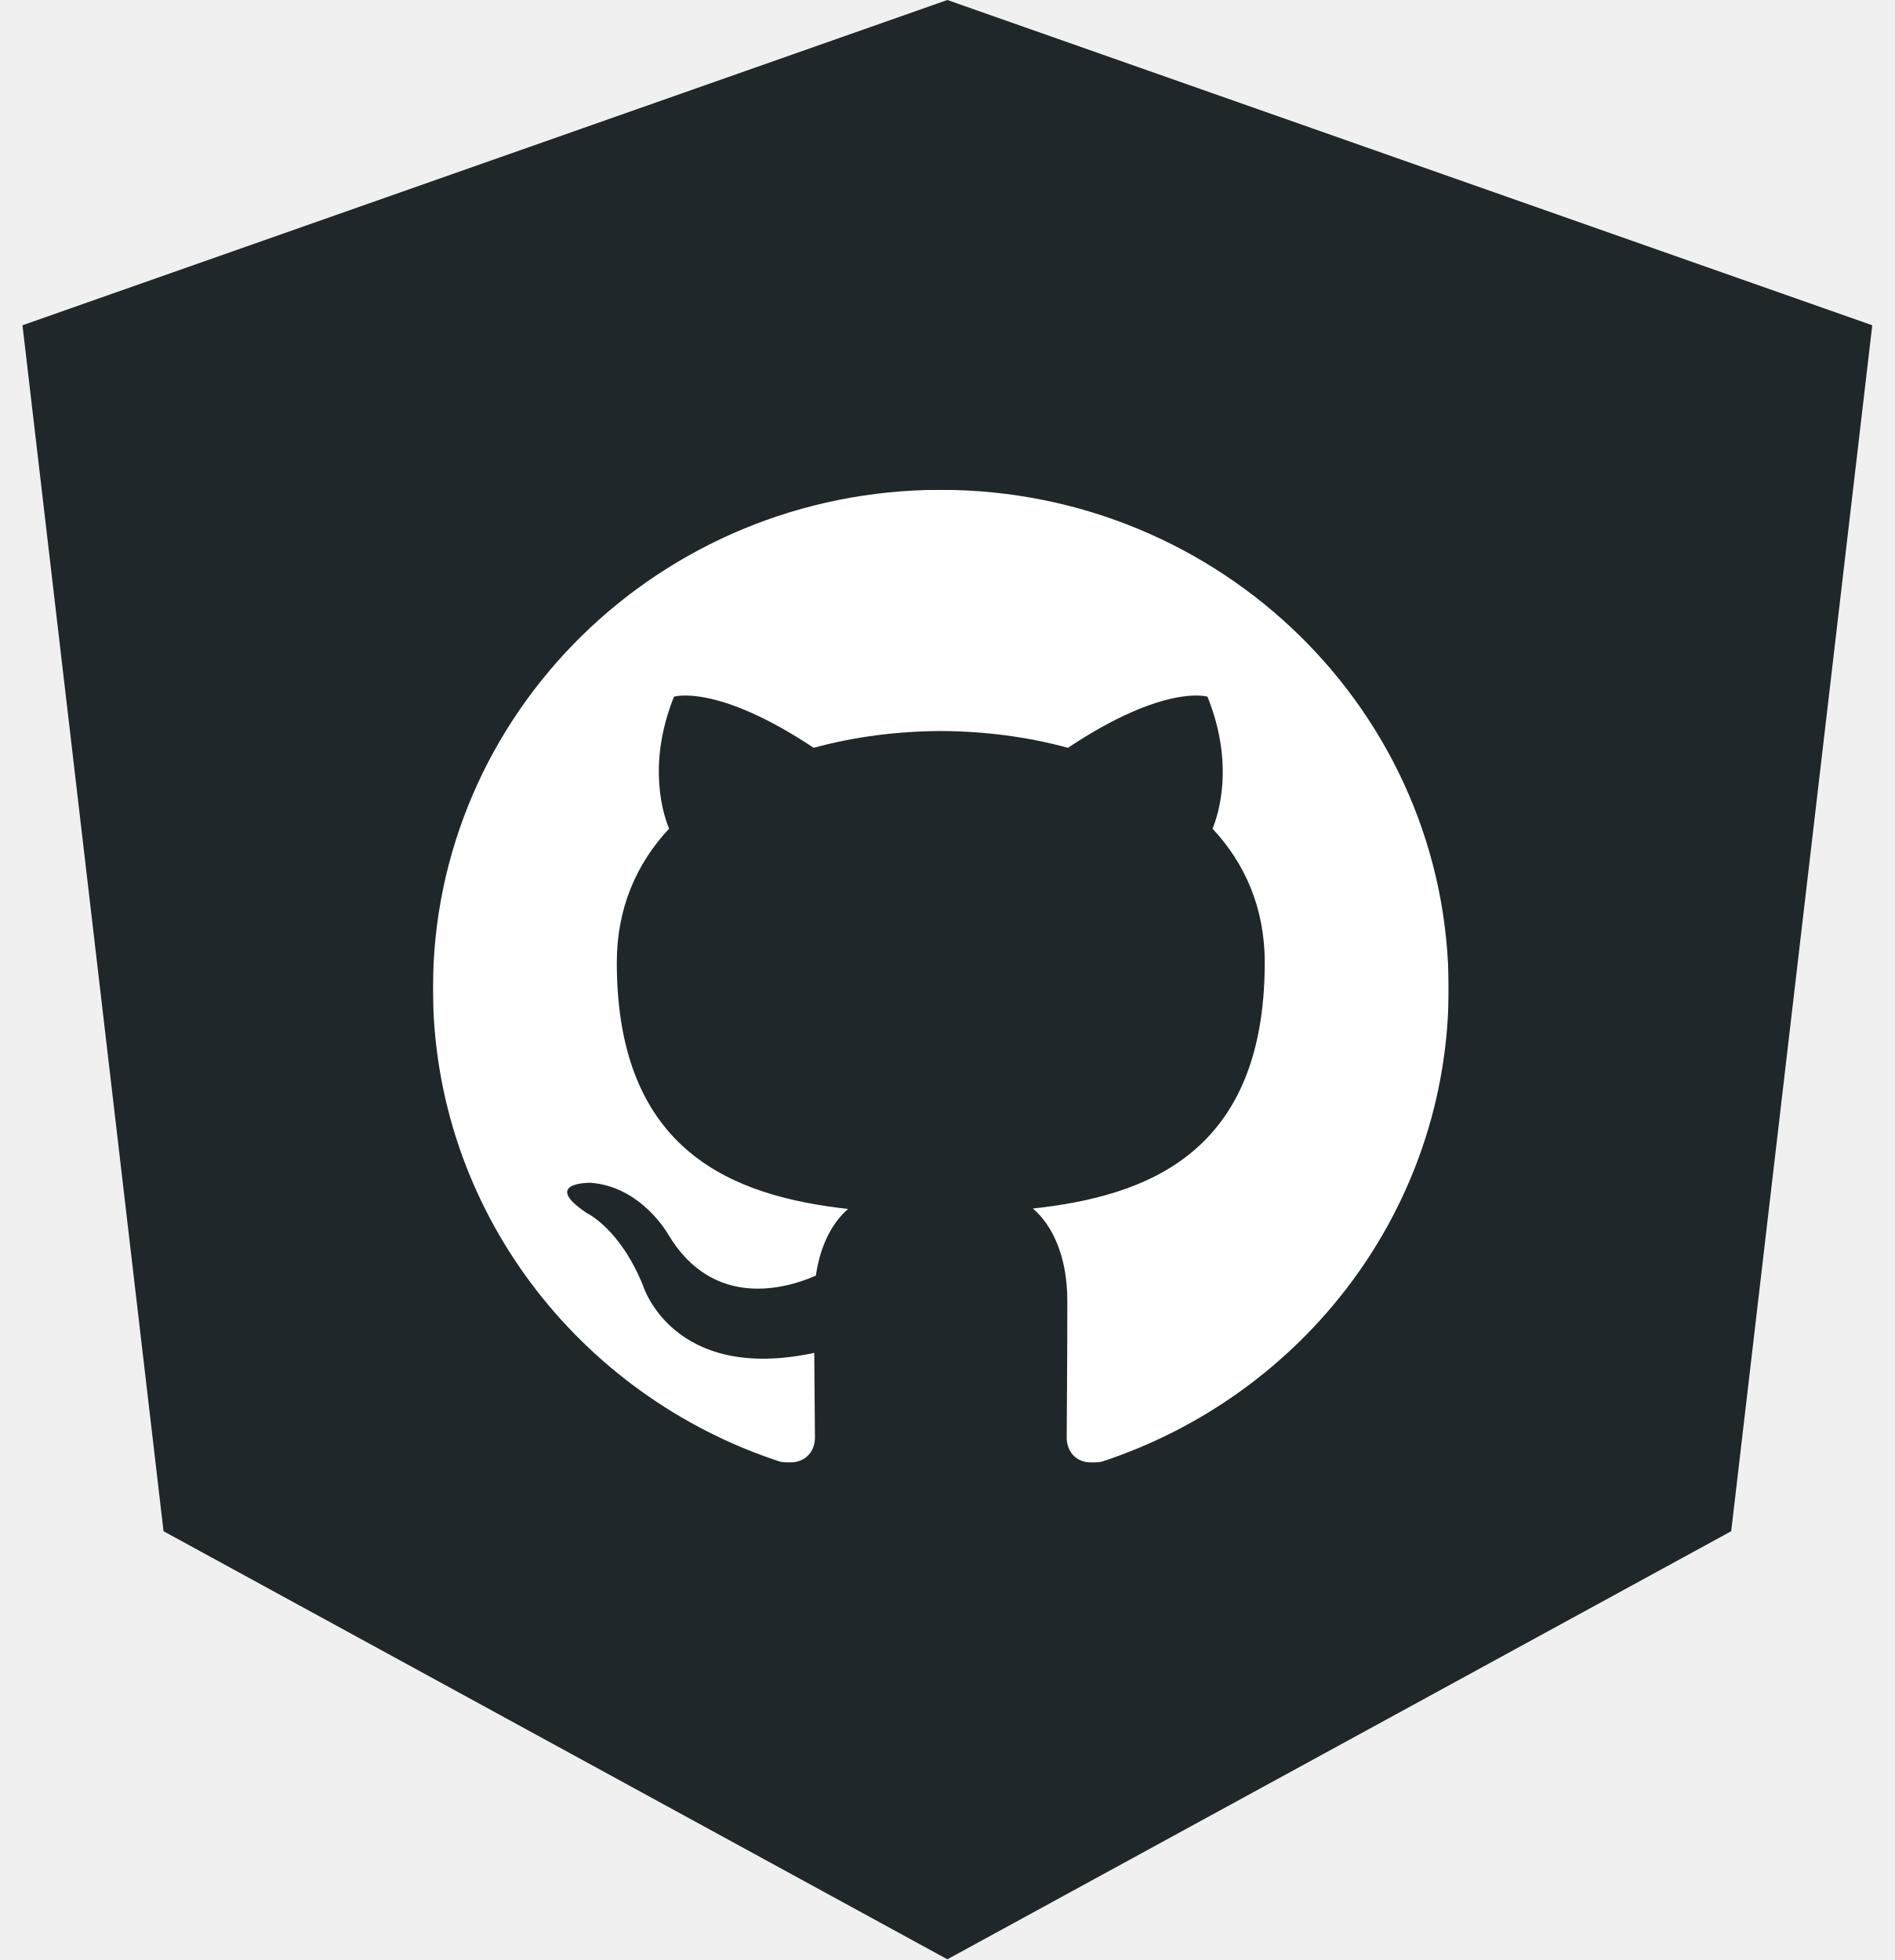
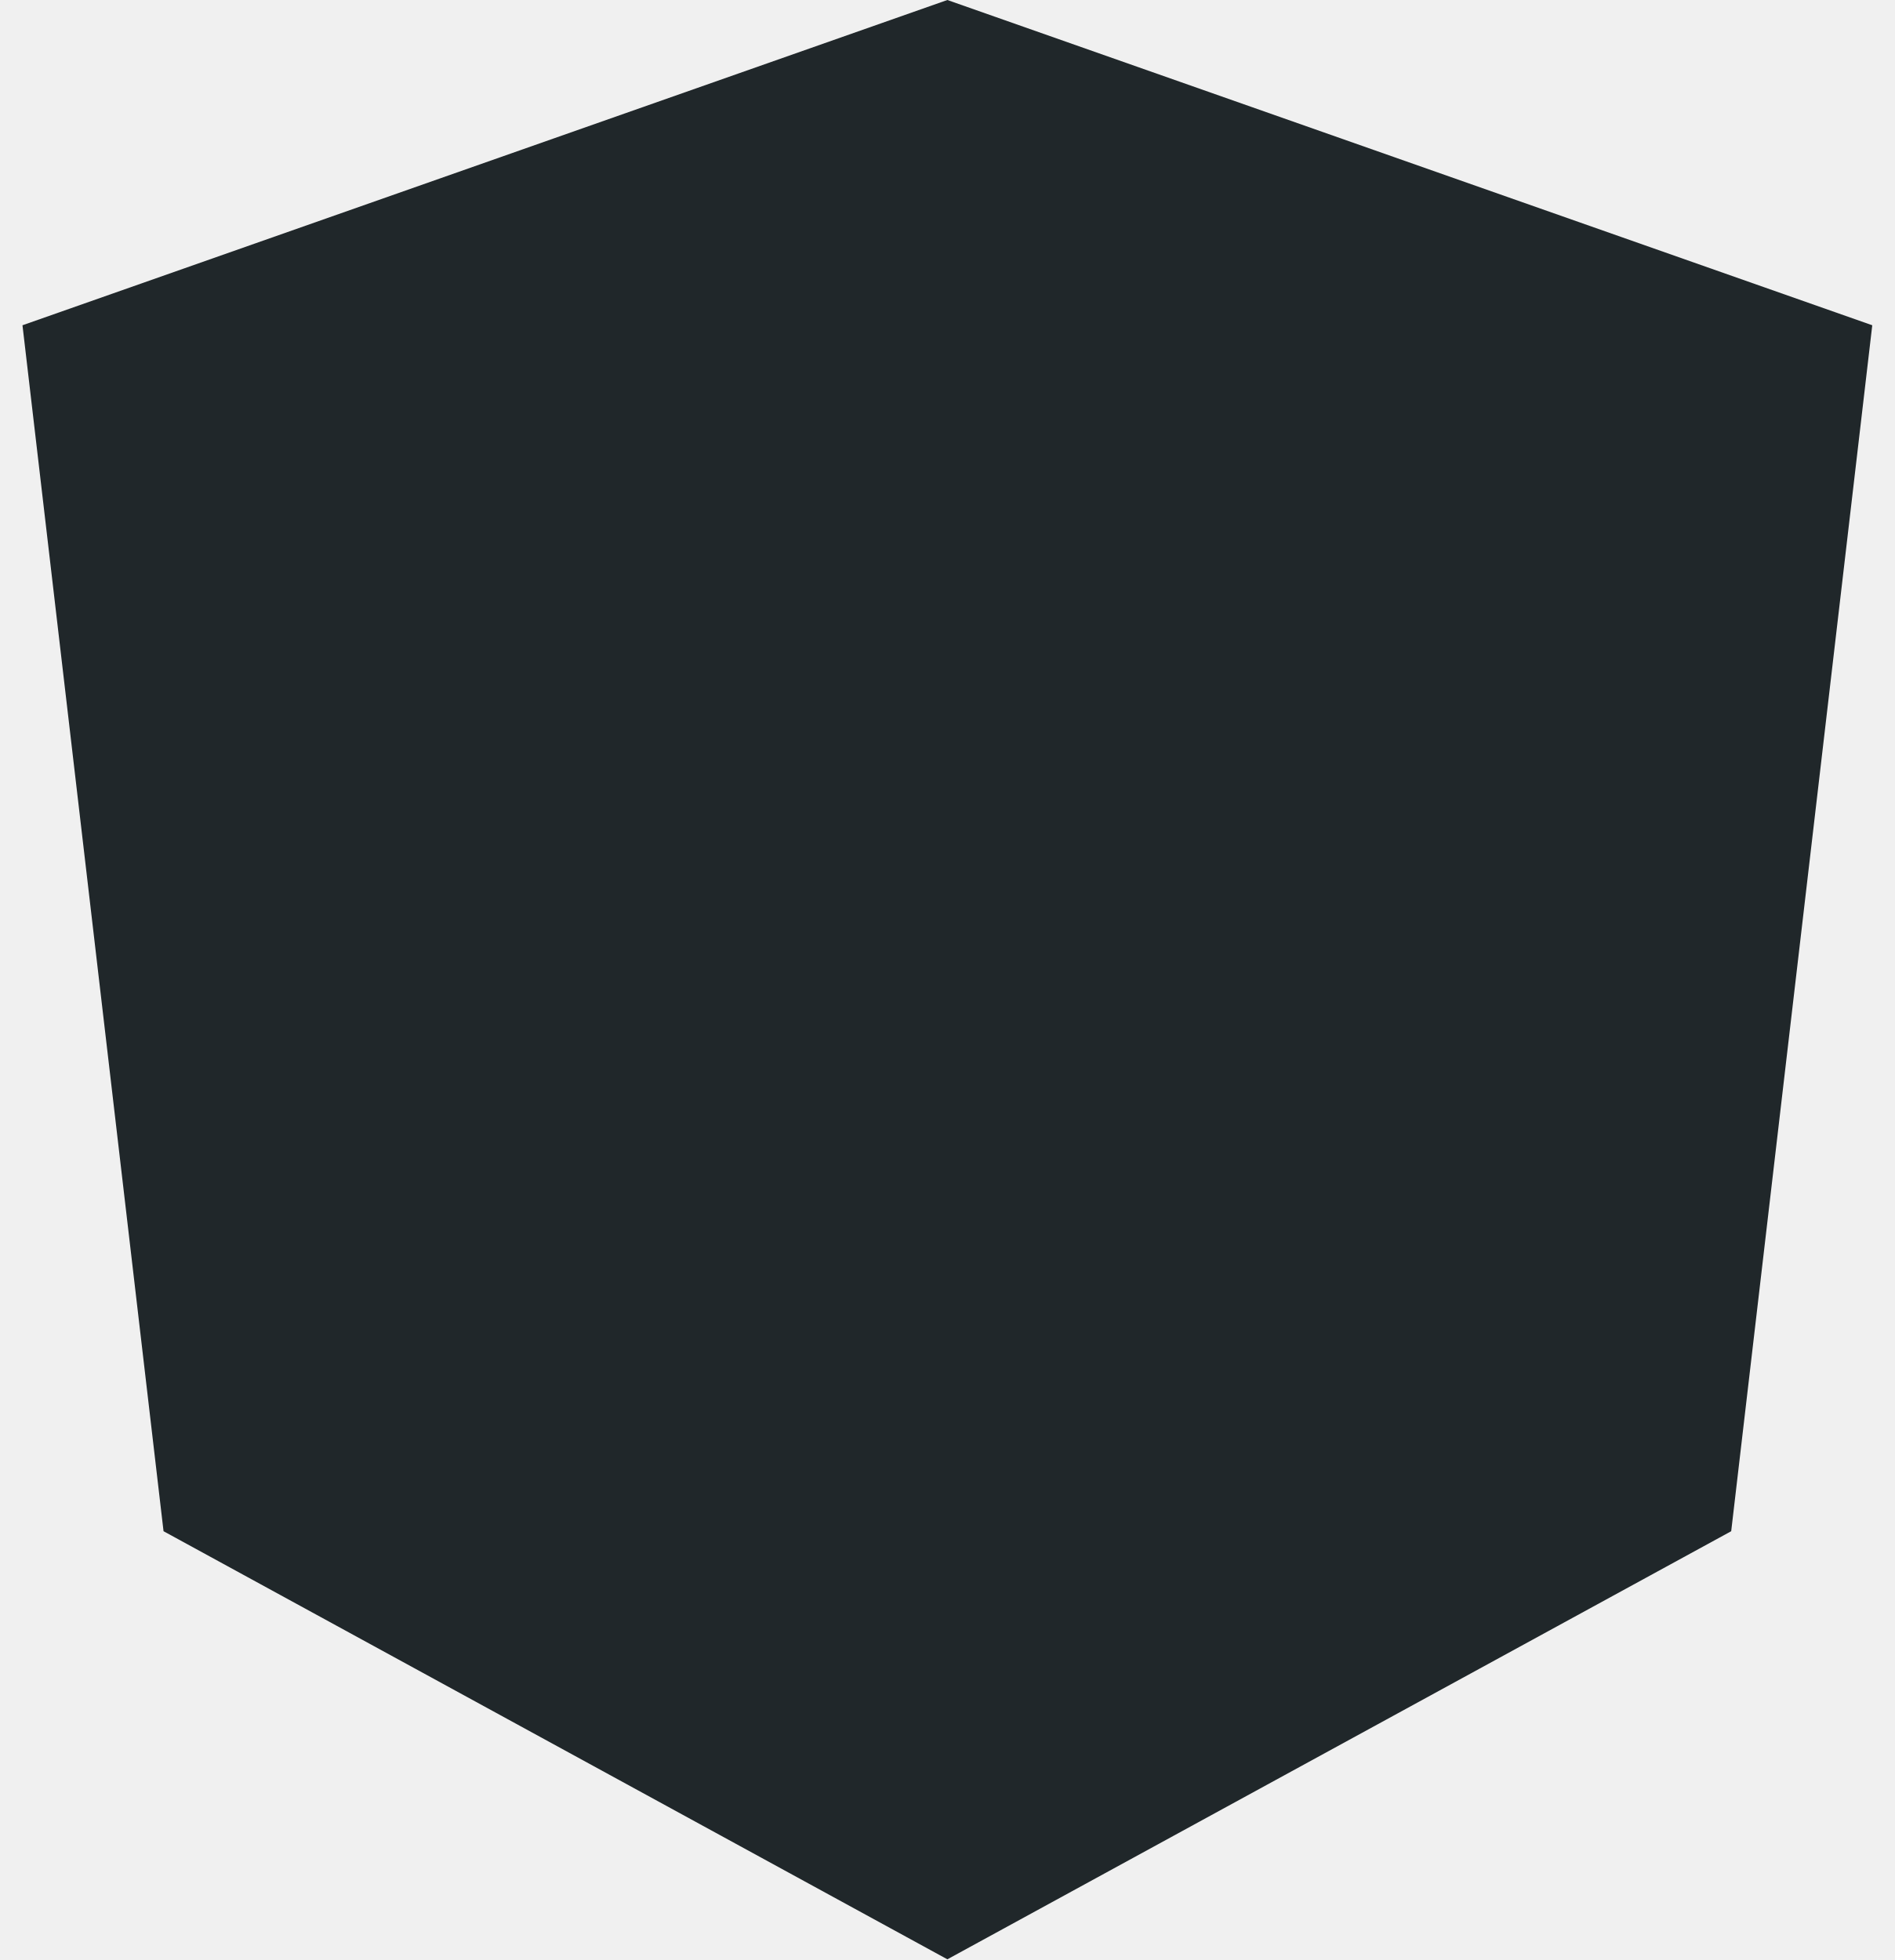
- <svg xmlns="http://www.w3.org/2000/svg" xmlns:xlink="http://www.w3.org/1999/xlink" width="58" height="60" viewBox="0 0 58 60">
-   <defs>
-     <path id="a" d="M0 29.778h31.091V0H.001z" />
-   </defs>
+ <svg xmlns="http://www.w3.org/2000/svg" height="60" viewBox="0 0 58 60" width="58">
+   <mask id="a" fill="#fff">
+     <path d="m0 29.778h31.091v-29.778h-31.09z" fill="none" />
+   </mask>
  <g fill="none" fill-rule="evenodd">
-     <path fill="#20272A" d="M29 0L.688 9.957l4.318 36.917L29 59.979l23.994-13.105 4.318-36.917z" />
-     <g transform="translate(13.253 14.995)">
-       <mask id="b" fill="#fff">
-         <use xlink:href="#a" />
-       </mask>
-       <path fill="#FFF" d="M15.545 0C6.96 0 0 6.835 0 15.267c0 6.744 4.454 12.466 10.632 14.485.778.14 1.061-.331 1.061-.736 0-.362-.013-1.322-.021-2.596-4.324.922-5.236-2.047-5.236-2.047-.708-1.763-1.727-2.233-1.727-2.233-1.411-.947.107-.928.107-.928 1.56.108 2.381 1.574 2.381 1.574 1.387 2.332 3.639 1.658 4.525 1.268.14-.986.542-1.66.986-2.04-3.451-.386-7.08-1.696-7.08-7.546 0-1.666.605-3.029 1.6-4.096-.16-.386-.694-1.938.151-4.04 0 0 1.306-.41 4.276 1.565 1.24-.34 2.57-.508 3.892-.514 1.32.006 2.65.174 3.891.514 2.968-1.976 4.271-1.565 4.271-1.565.848 2.102.315 3.654.155 4.04.996 1.067 1.598 2.43 1.598 4.096 0 5.865-3.635 7.155-7.098 7.533.558.472 1.055 1.403 1.055 2.828 0 2.04-.019 3.686-.019 4.187 0 .408.28.884 1.07.735 6.172-2.024 10.622-7.741 10.622-14.484C31.092 6.835 24.13 0 15.545 0" mask="url(#b)" />
-     </g>
+     <path d="m29 0-28.312 9.957 4.318 36.917 23.994 13.105 23.994-13.105 4.318-36.917z" fill="#20272a" />
+     <path d="m15.545 0c-8.585 0-15.545 6.835-15.545 15.267 0 6.744 4.454 12.466 10.632 14.485.778.14 1.061-.331 1.061-.736 0-.362-.013-1.322-.021-2.596-4.324.922-5.236-2.047-5.236-2.047-.708-1.763-1.727-2.233-1.727-2.233-1.411-.947.107-.928.107-.928 1.56.108 2.381 1.574 2.381 1.574 1.387 2.332 3.639 1.658 4.525 1.268.14-.986.542-1.66.986-2.04-3.451-.386-7.08-1.696-7.08-7.546 0-1.666.605-3.029 1.6-4.096-.16-.386-.694-1.938.151-4.04 0 0 1.306-.41 4.276 1.565 1.24-.34 2.57-.508 3.892-.514 1.32.006 2.65.174 3.891.514 2.968-1.976 4.271-1.565 4.271-1.565.848 2.102.315 3.654.155 4.04.996 1.067 1.598 2.43 1.598 4.096 0 5.865-3.635 7.155-7.098 7.533.558.472 1.055 1.403 1.055 2.828 0 2.04-.019 3.686-.019 4.187 0 .408.28.884 1.07.735 6.172-2.024 10.622-7.741 10.622-14.484 0-8.432-6.962-15.267-15.547-15.267" fill="#fff" mask="url(#a)" transform="translate(13.253 14.995)" />
  </g>
</svg>
